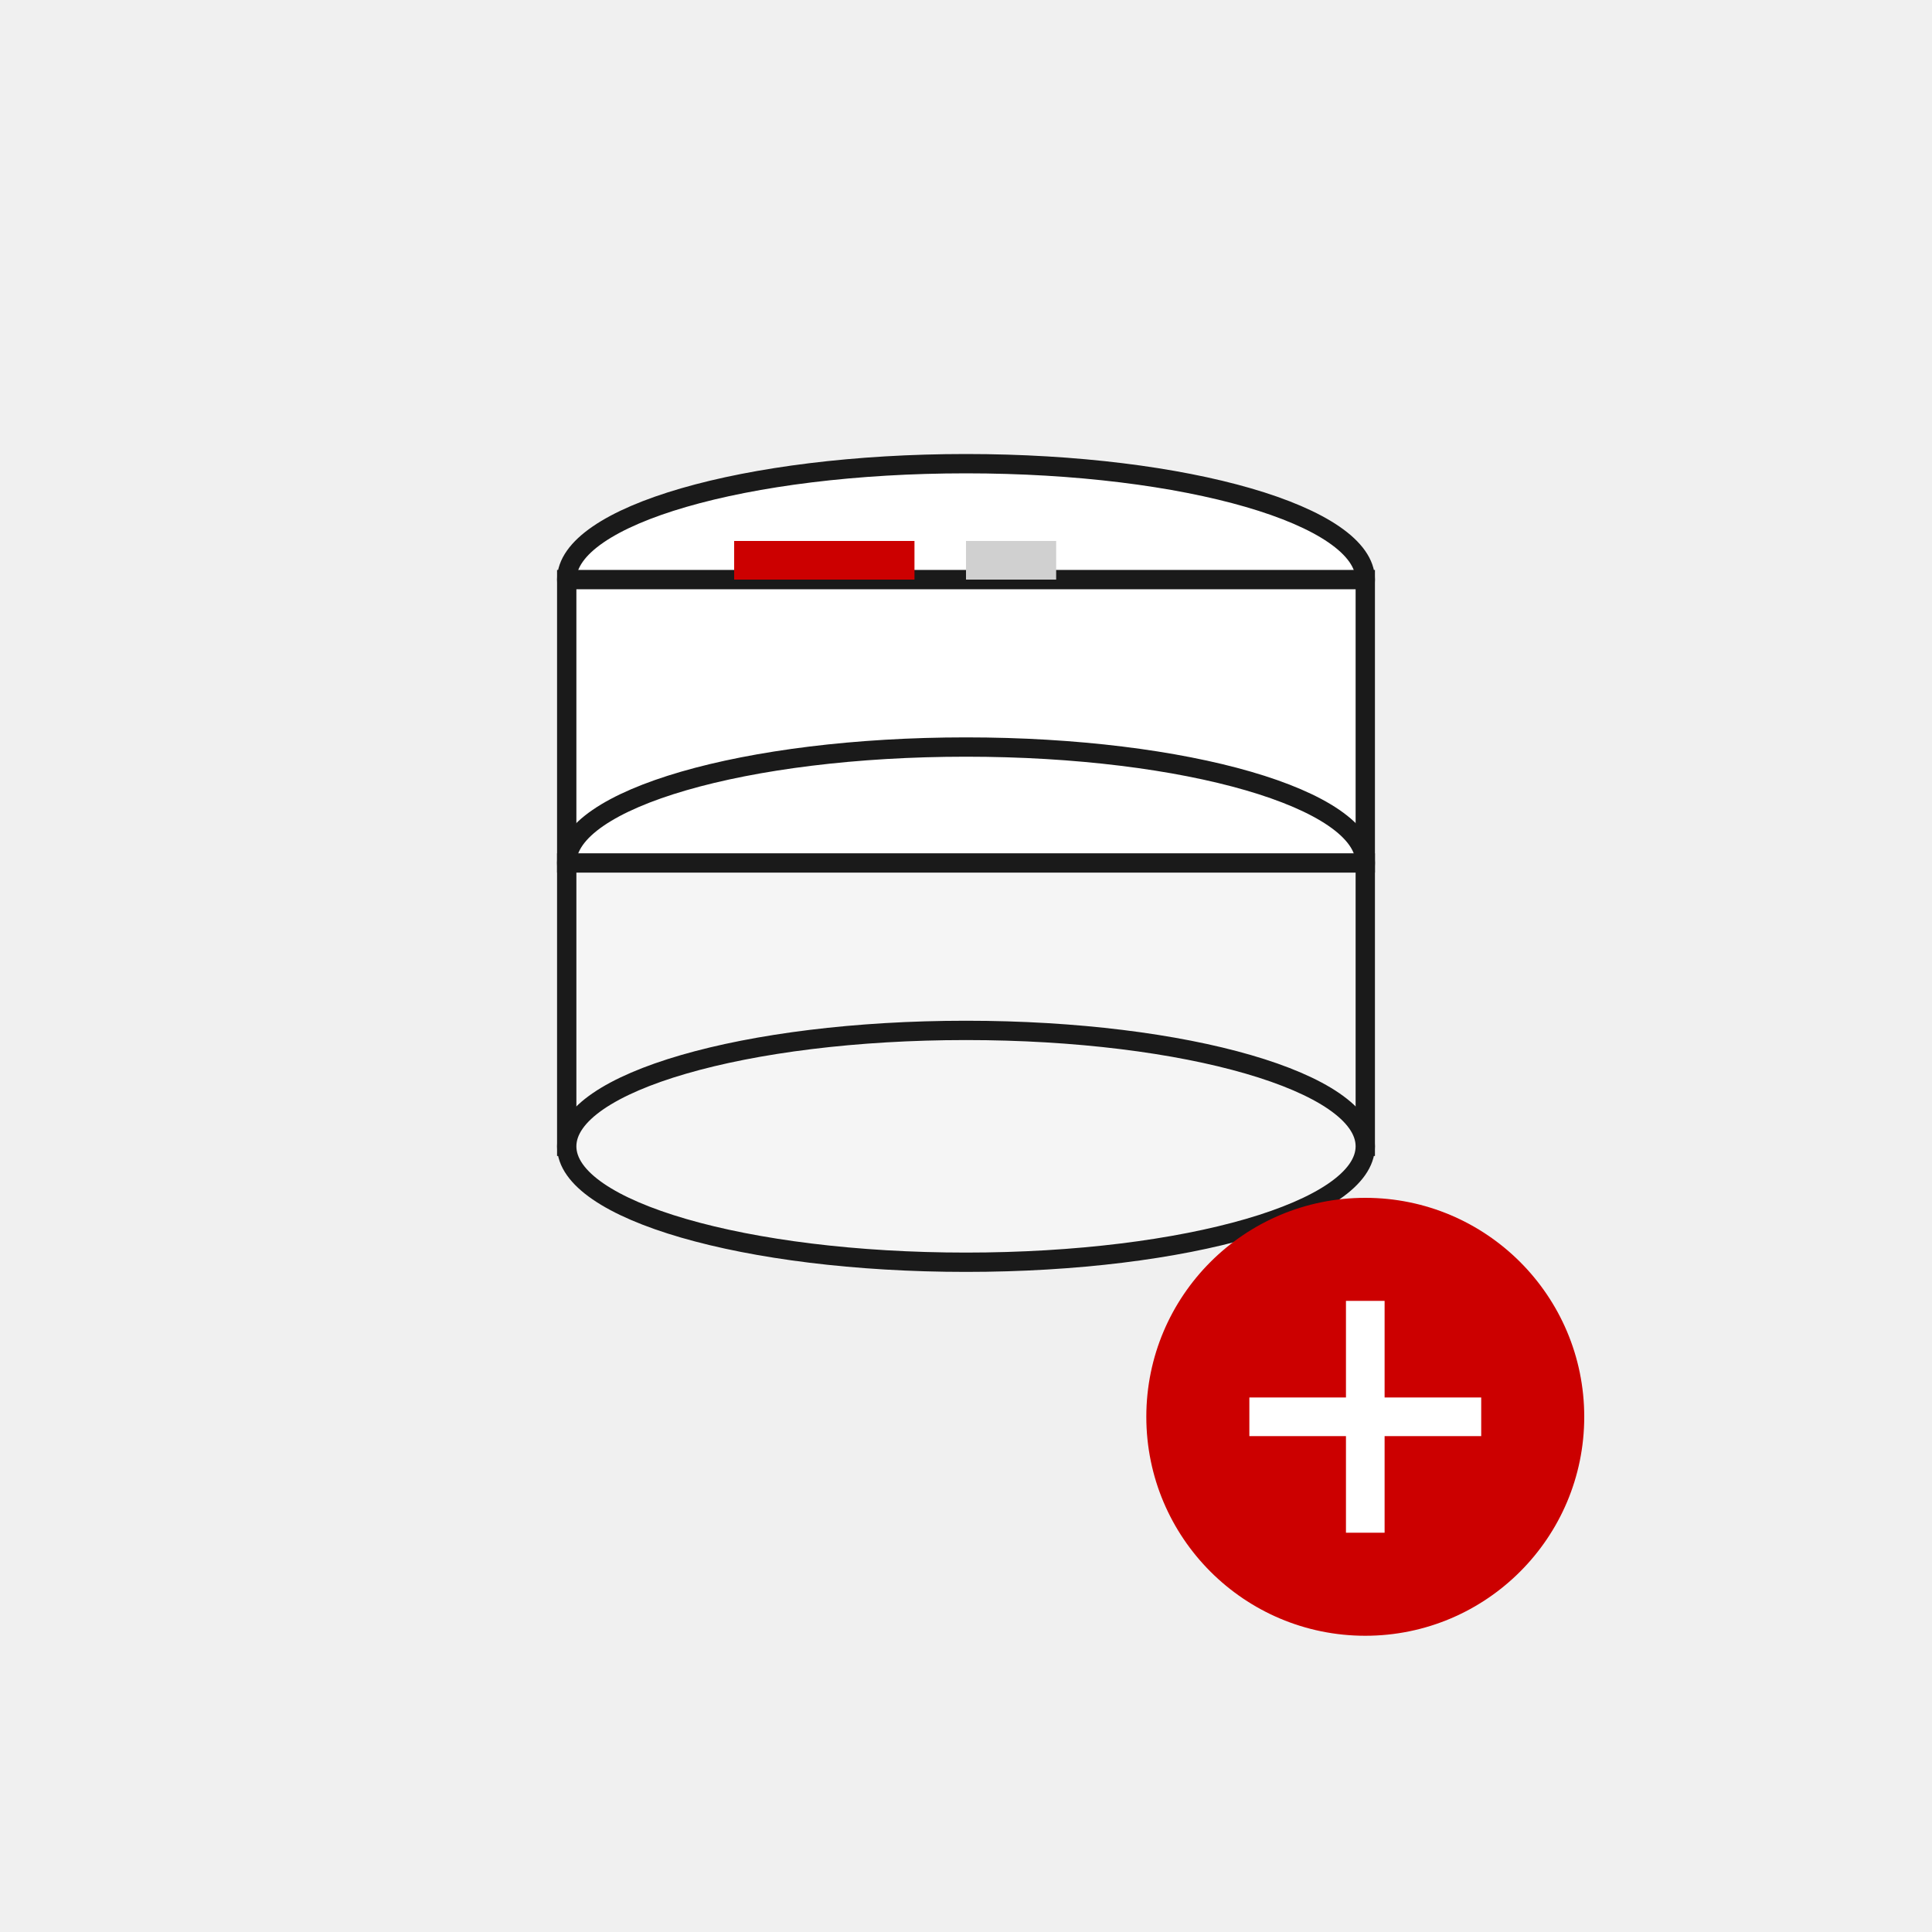
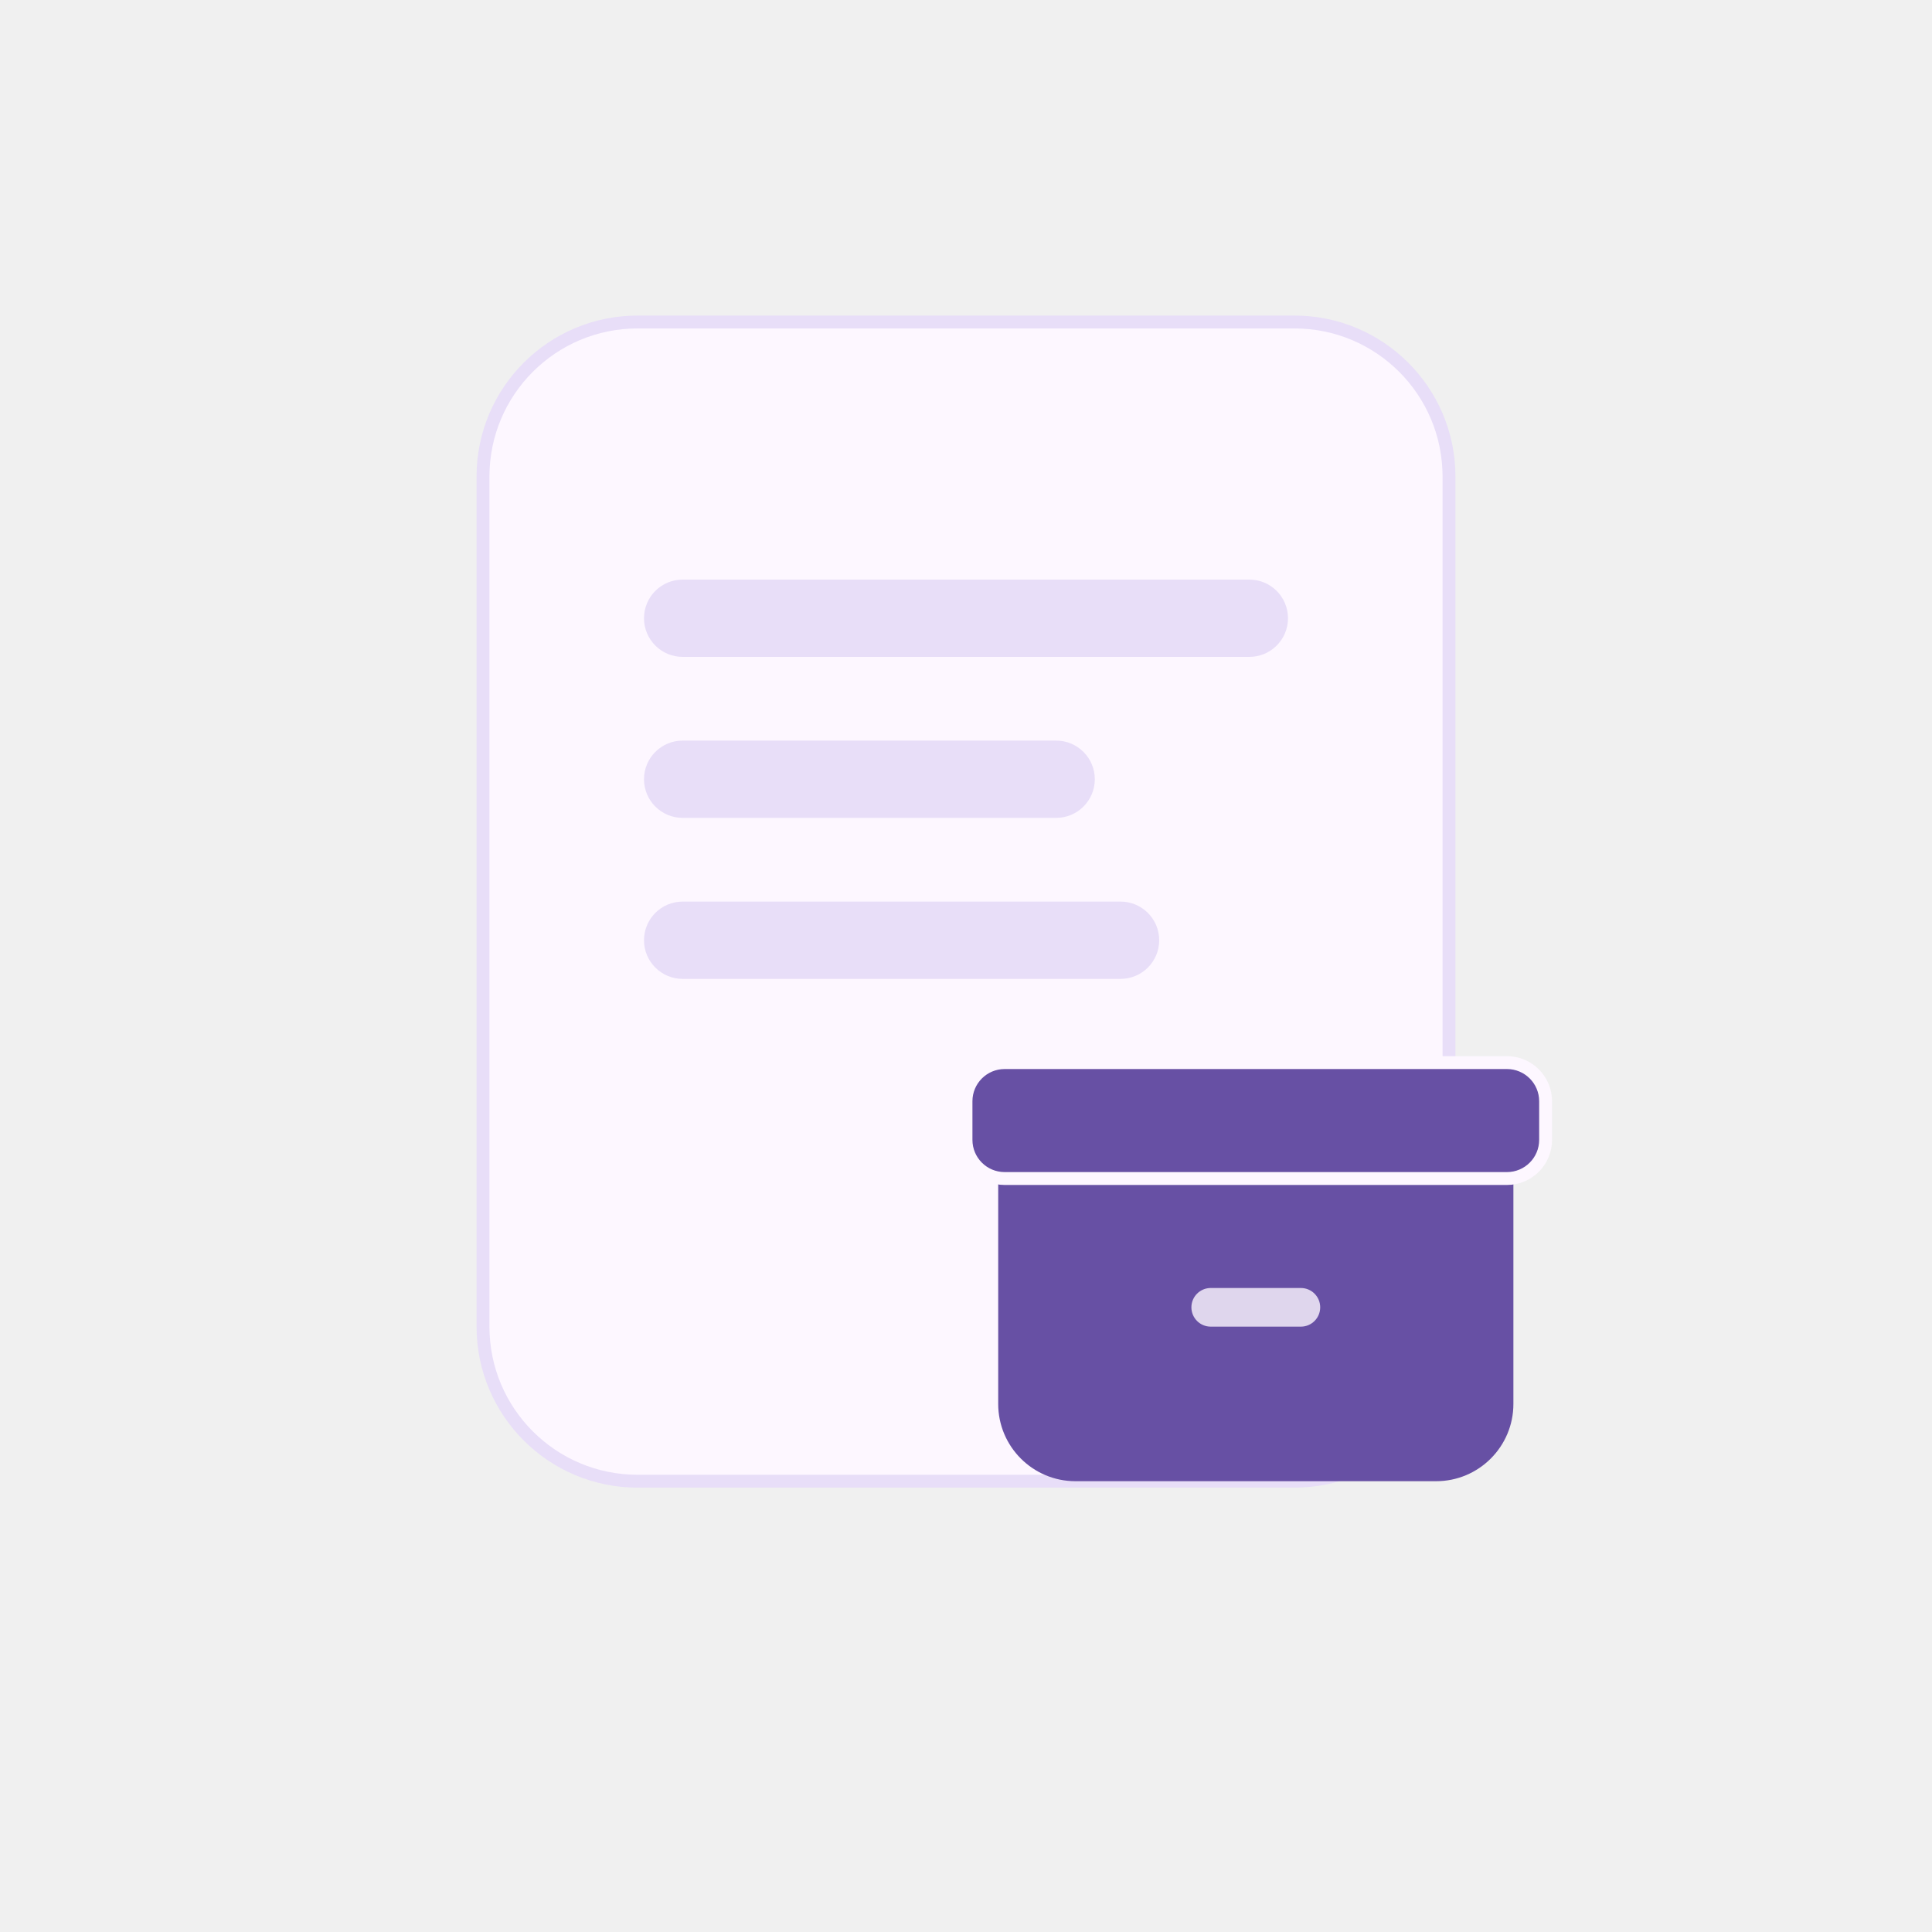
<svg xmlns="http://www.w3.org/2000/svg" width="300" height="300" viewBox="0 0 300 300" fill="none">
-   <ellipse cx="150" cy="90" rx="62" ry="18" fill="#FFFFFF" stroke="#1A1A1A" stroke-width="3" />
-   <rect x="88" y="90" width="124" height="44" fill="#FFFFFF" stroke="#1A1A1A" stroke-width="3" />
-   <ellipse cx="150" cy="134" rx="62" ry="18" fill="#FFFFFF" stroke="#1A1A1A" stroke-width="3" />
-   <rect x="88" y="134" width="124" height="44" fill="#F5F5F5" stroke="#1A1A1A" stroke-width="3" />
-   <ellipse cx="150" cy="178" rx="62" ry="18" fill="#F5F5F5" stroke="#1A1A1A" stroke-width="3" />
-   <rect x="114" y="84" width="28" height="6" fill="#CC0000" />
-   <rect x="150" y="84" width="14" height="6" fill="#D0D0D0" />
-   <circle cx="212" cy="220" r="34" fill="#CC0000" />
-   <rect x="209" y="202" width="6" height="36" fill="#FFFFFF" />
-   <rect x="194" y="217" width="36" height="6" fill="#FFFFFF" />
+   <rect x="75" y="50" width="150" height="180" rx="24" fill="#FDF7FF" stroke="#E8DEF8" stroke-width="2" />
+   <rect x="100" y="90" width="100" height="12" rx="6" fill="#E8DEF8" />
+   <rect x="100" y="115" width="70" height="12" rx="6" fill="#E8DEF8" />
+   <rect x="100" y="140" width="80" height="12" rx="6" fill="#E8DEF8" />
+   <rect x="155" y="170" width="80" height="60" rx="12" fill="#6750A4" />
+   <rect x="150" y="165" width="90" height="18" rx="6" fill="#6750A4" stroke="#FDF7FF" stroke-width="2" />
+   <rect x="185" y="200" width="20" height="6" rx="3" fill="#FDF7FF" opacity="0.8" />
</svg>
